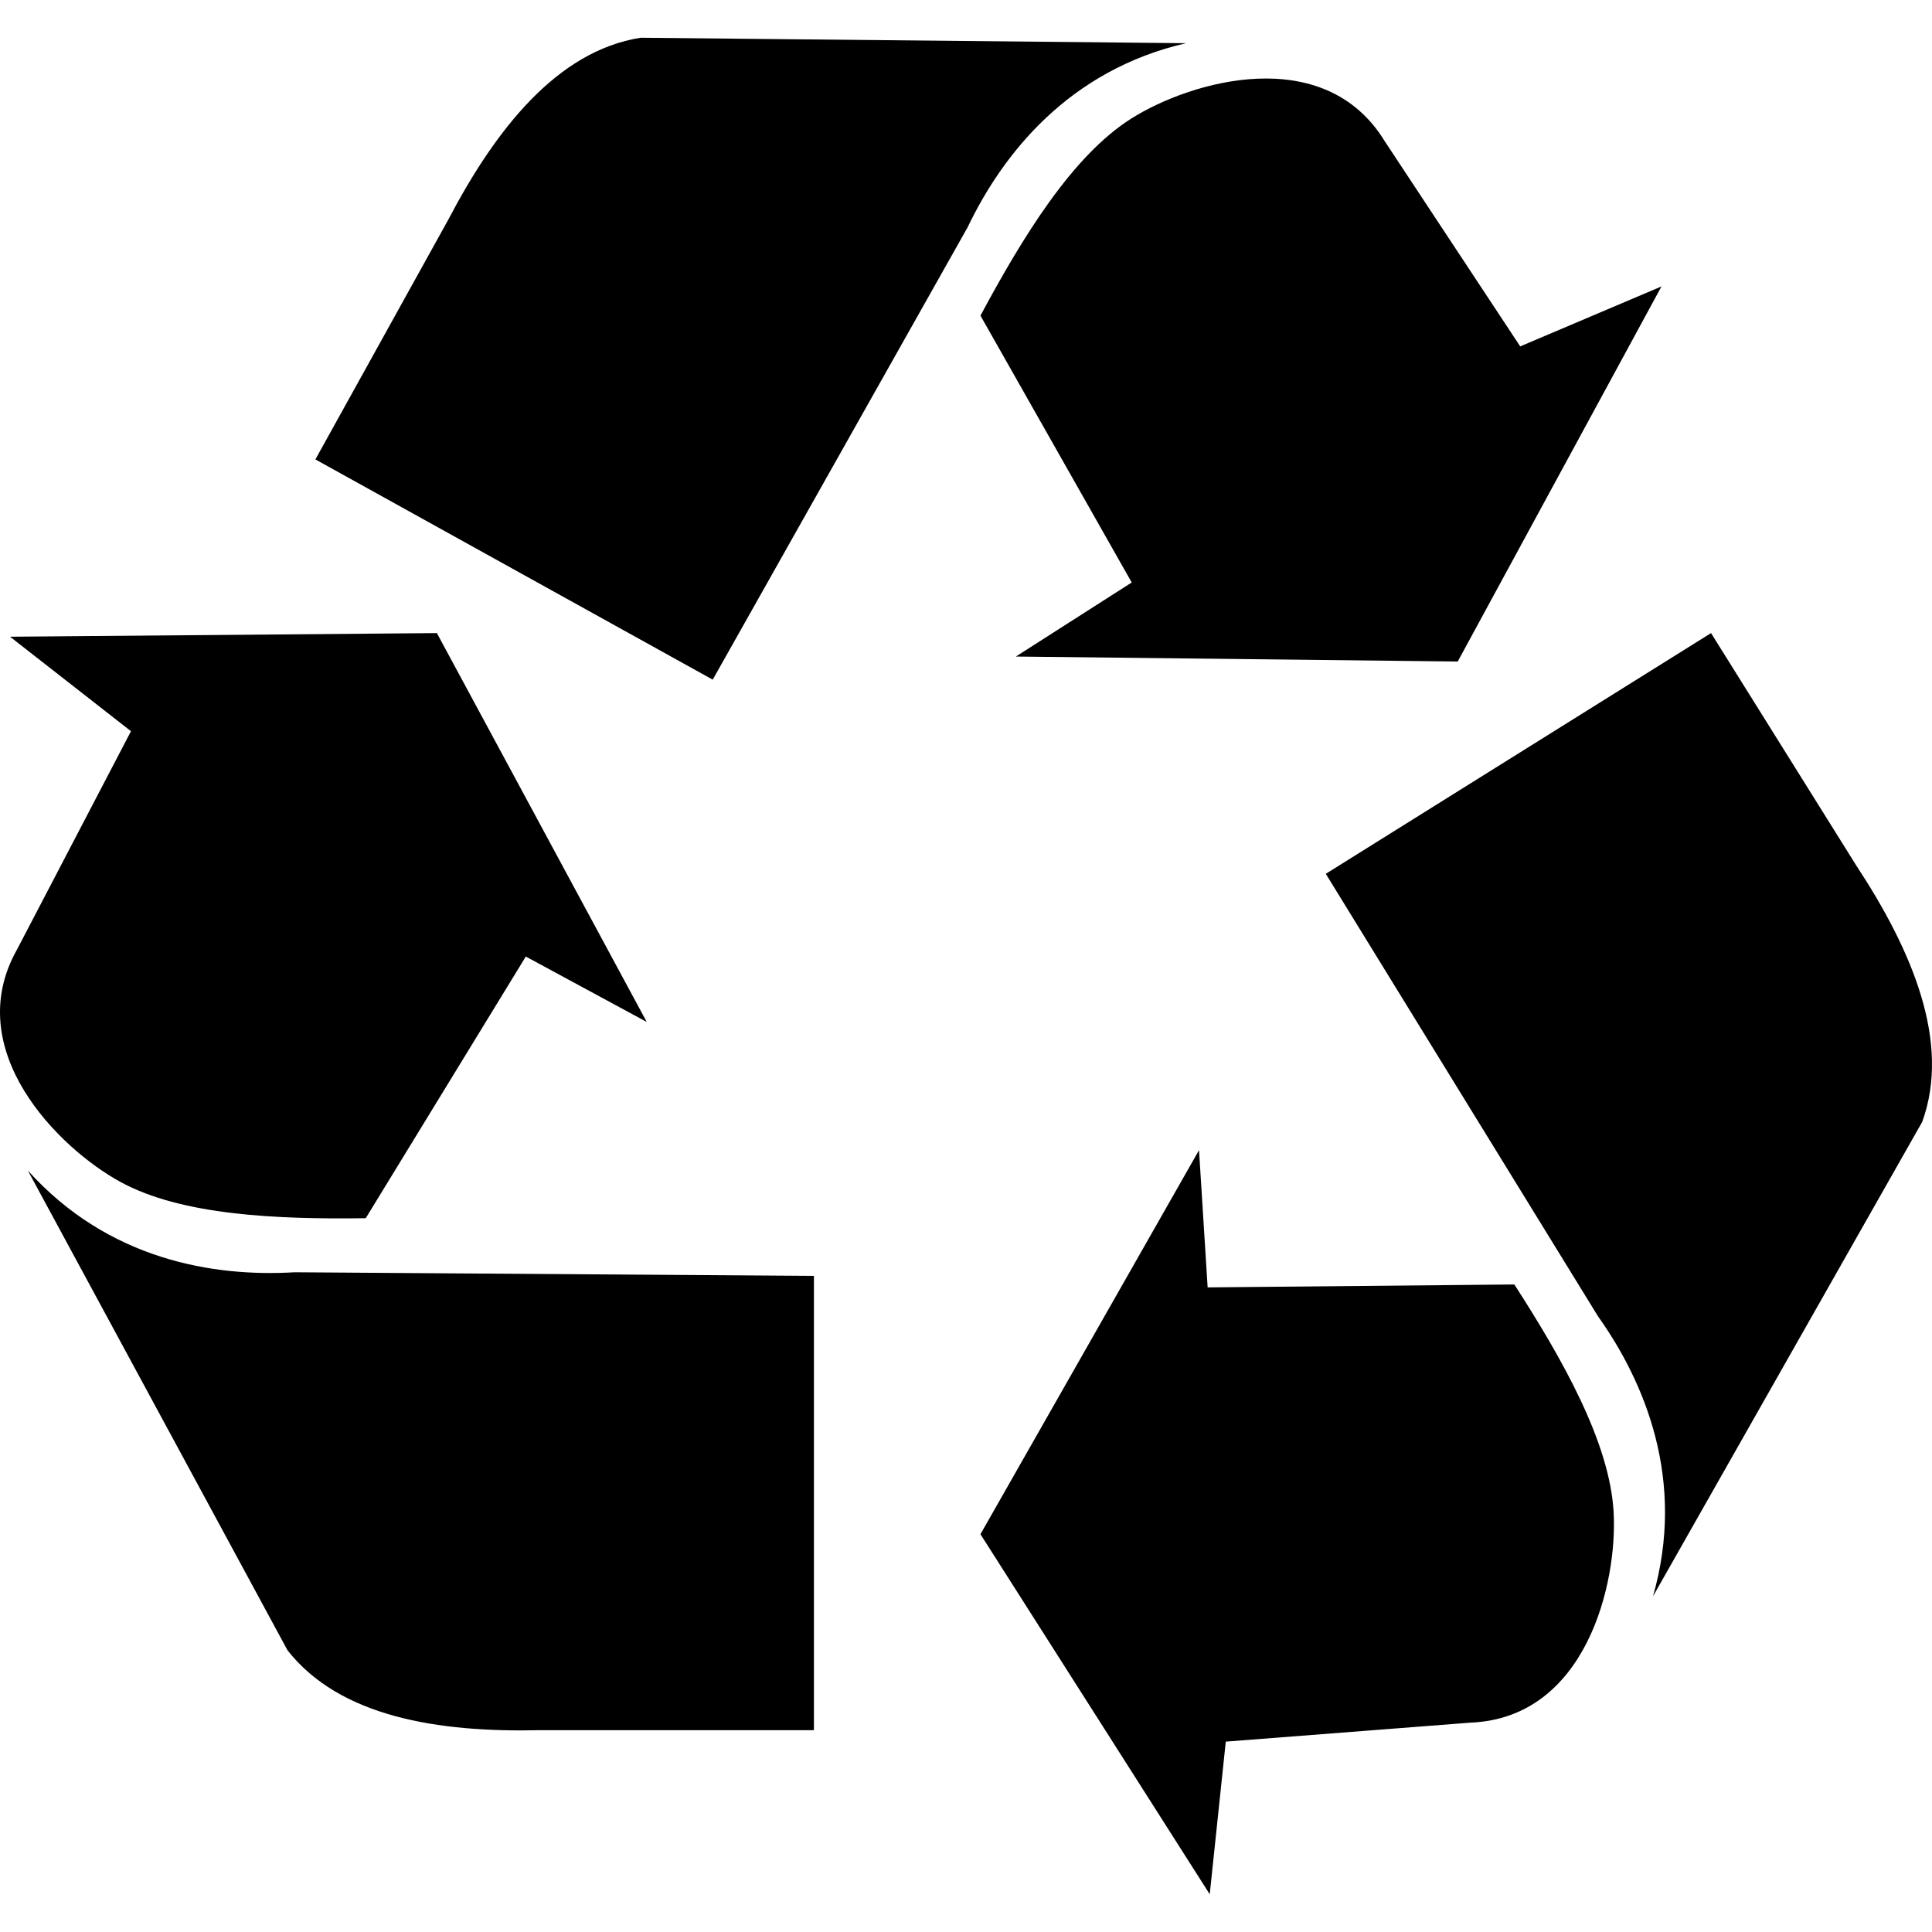
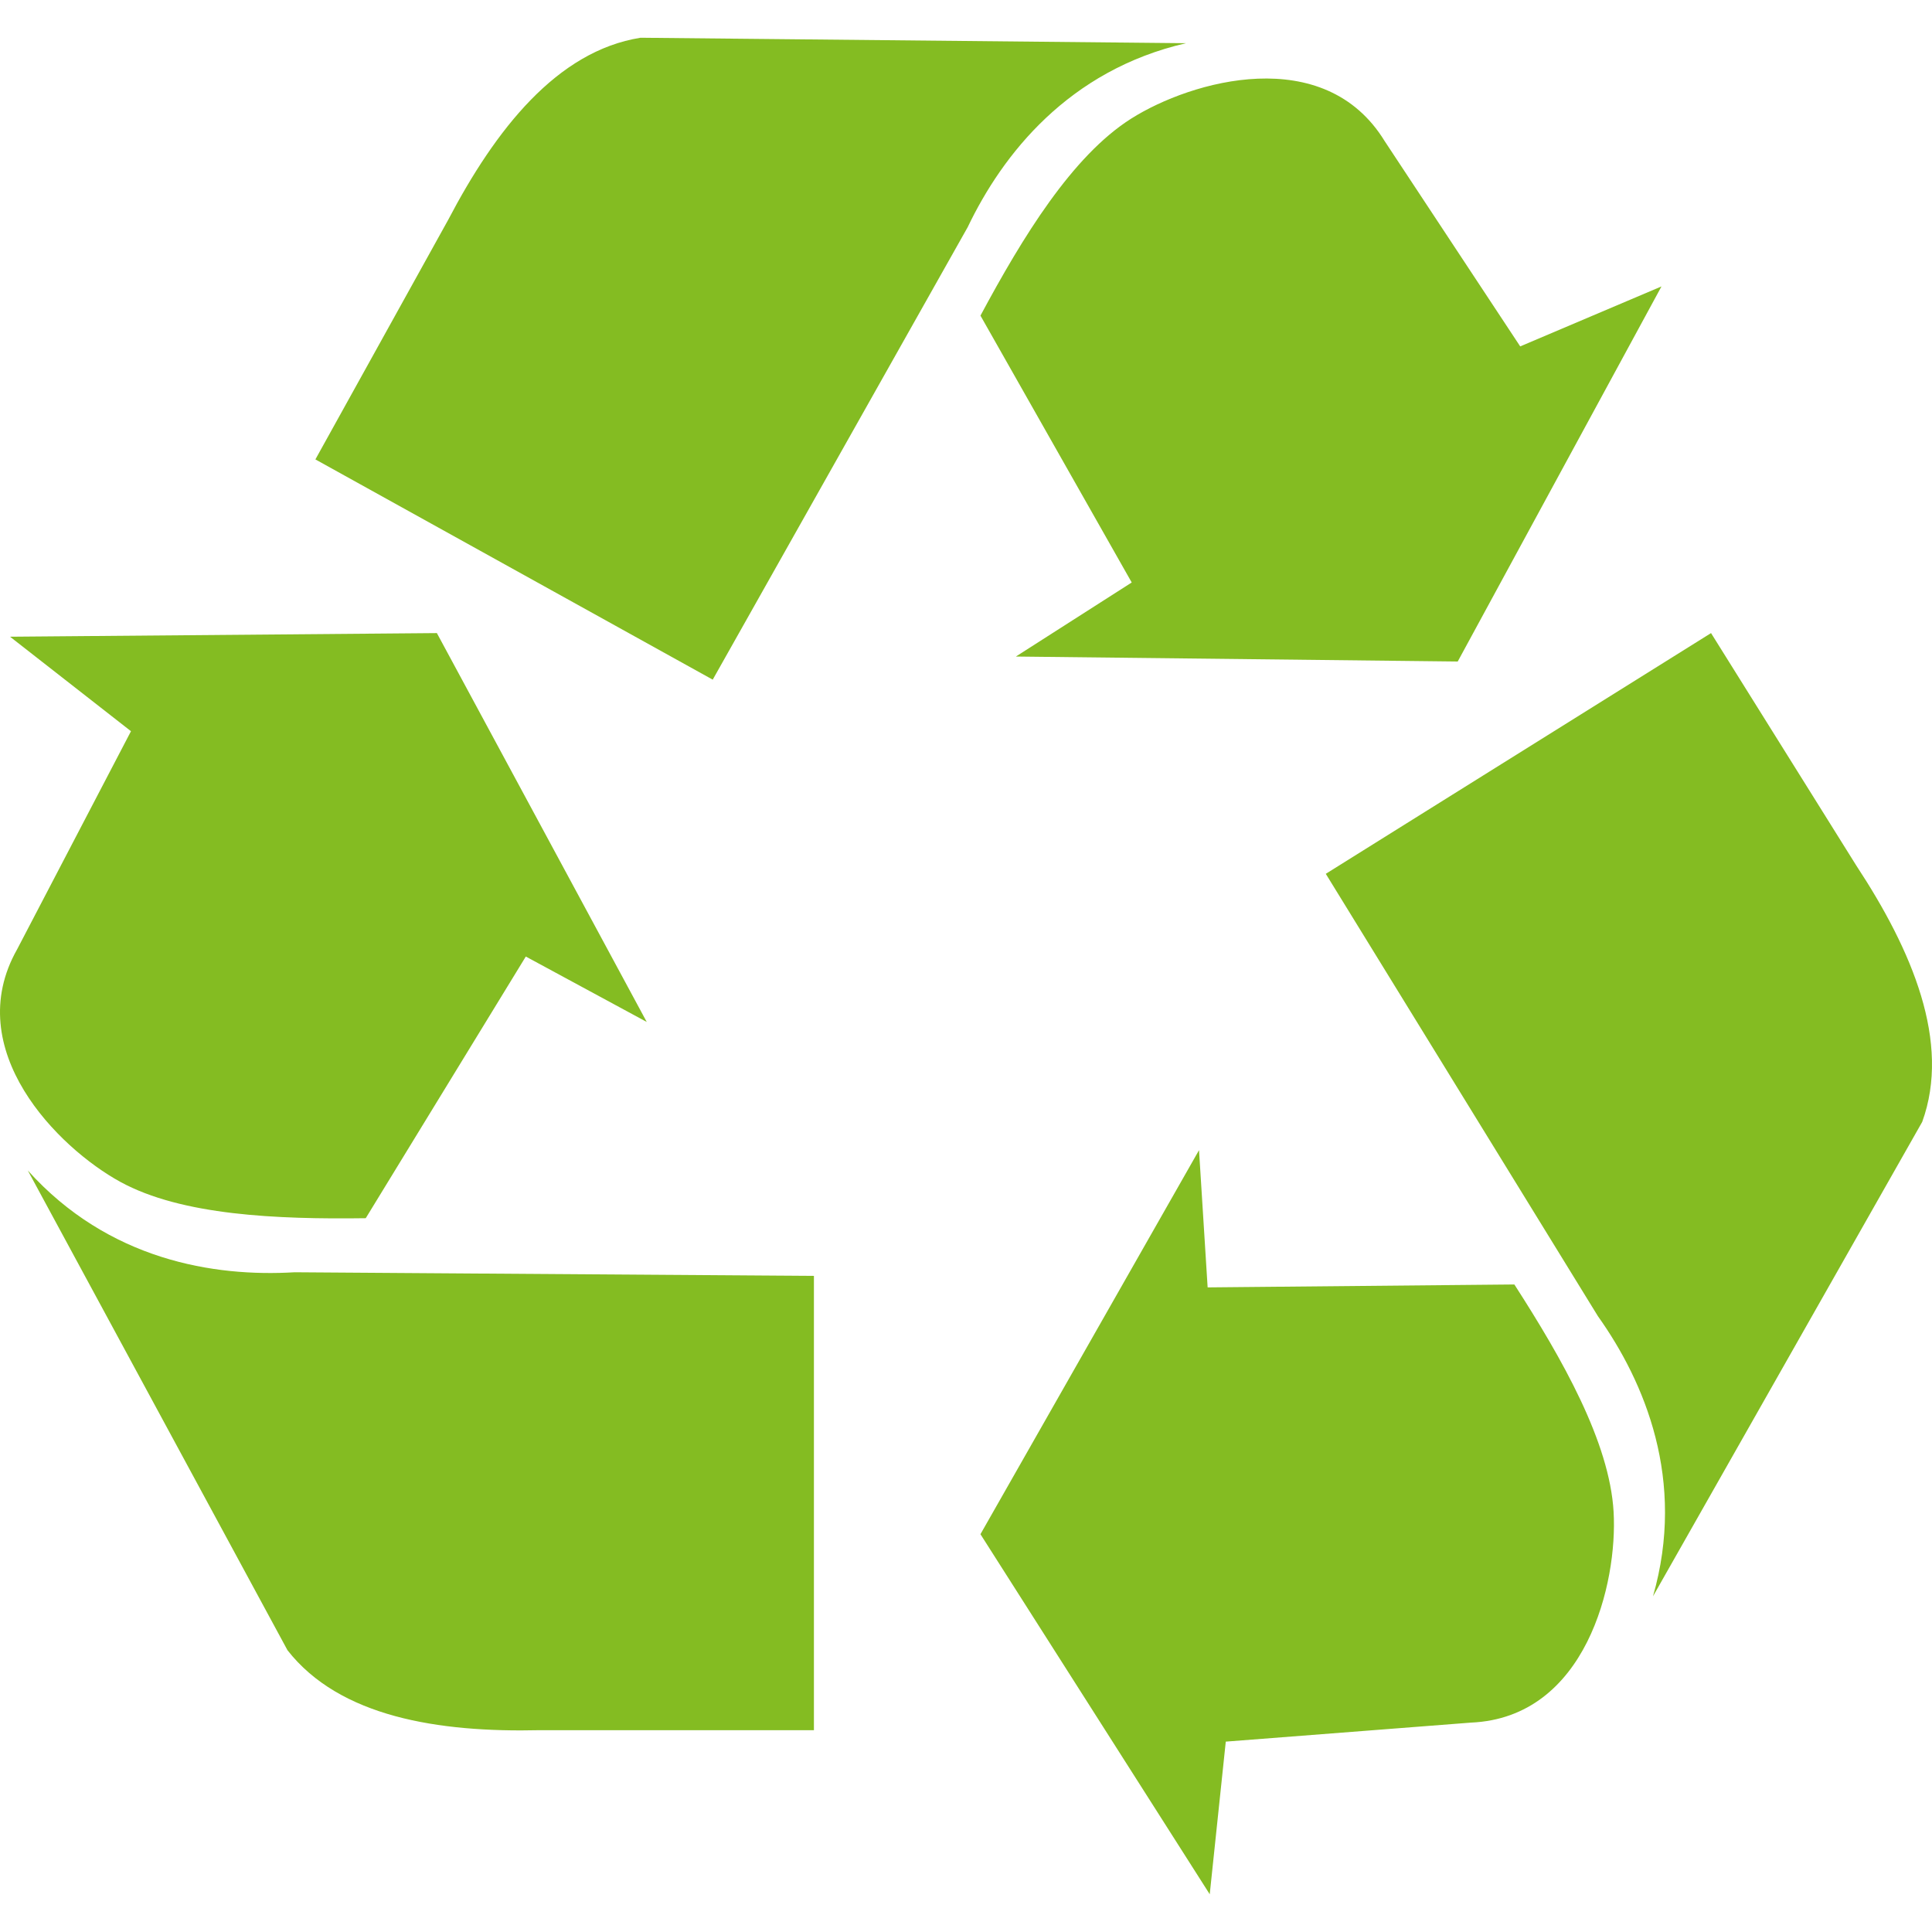
- <svg xmlns="http://www.w3.org/2000/svg" version="1.1" id="Capa_1" x="0px" y="0px" width="612px" height="612px" viewBox="0 0 612 612" style="enable-background:new 0 0 612 612;" xml:space="preserve">
+ <svg xmlns="http://www.w3.org/2000/svg" version="1.1" id="Capa_1" x="0px" y="0px" width="4em" height="4em" viewBox="0 0 612 612" style="enable-background:new 0 0 612 612; fill:#84bc22;" xml:space="preserve">
  <g>
    <path d="M3.18,201.694l38.31,29.933L5.433,300.7c-18.028,31.851,12.943,62.878,32.676,73.679   c19.426,10.632,49.577,11.896,77.746,11.513l50.704-82.889l38.31,20.722l-66.479-123.181L3.18,201.694z M8.813,370.78   l82.253,151.962c16.526,21.105,47.7,26.094,80,25.327h86.76V404.166l-164.506-1.151C67.781,404.548,34.353,399.176,8.813,370.78z    M526.309,90.732l-44.752,18.995l-42.933-65.022c-19.116-31.209-61.27-19.164-80.282-7.141   c-18.716,11.836-34.44,37.594-47.761,62.417l47.914,84.532l-36.697,23.46l139.966,1.576L526.309,90.732z M375.692,13.686   l-172.786-1.732c-26.471,4.221-45.948,29.067-60.936,57.691l-42.062,75.882l125.861,69.766L306.53,71.97   C317.569,48.887,338.474,22.256,375.692,13.686z M383.208,600.046l5.082-48.351l77.685-6.025   c36.563-1.59,46.465-44.297,45.167-66.755c-1.277-22.108-16.184-48.348-31.437-72.033l-97.162,0.925l-2.729-43.47l-69.235,121.653   L383.208,600.046z M523.615,505.667l85.283-150.281c9.142-25.199-3.146-54.28-20.915-81.266l-45.976-73.577l-122.037,76.257   l86.199,140.12C521.006,437.765,534.163,468.959,523.615,505.667z" />
  </g>
  <g>
</g>
  <g>
</g>
  <g>
</g>
  <g>
</g>
  <g>
</g>
  <g>
</g>
  <g>
</g>
  <g>
</g>
  <g>
</g>
  <g>
</g>
  <g>
</g>
  <g>
</g>
  <g>
</g>
  <g>
</g>
  <g>
</g>
</svg>
